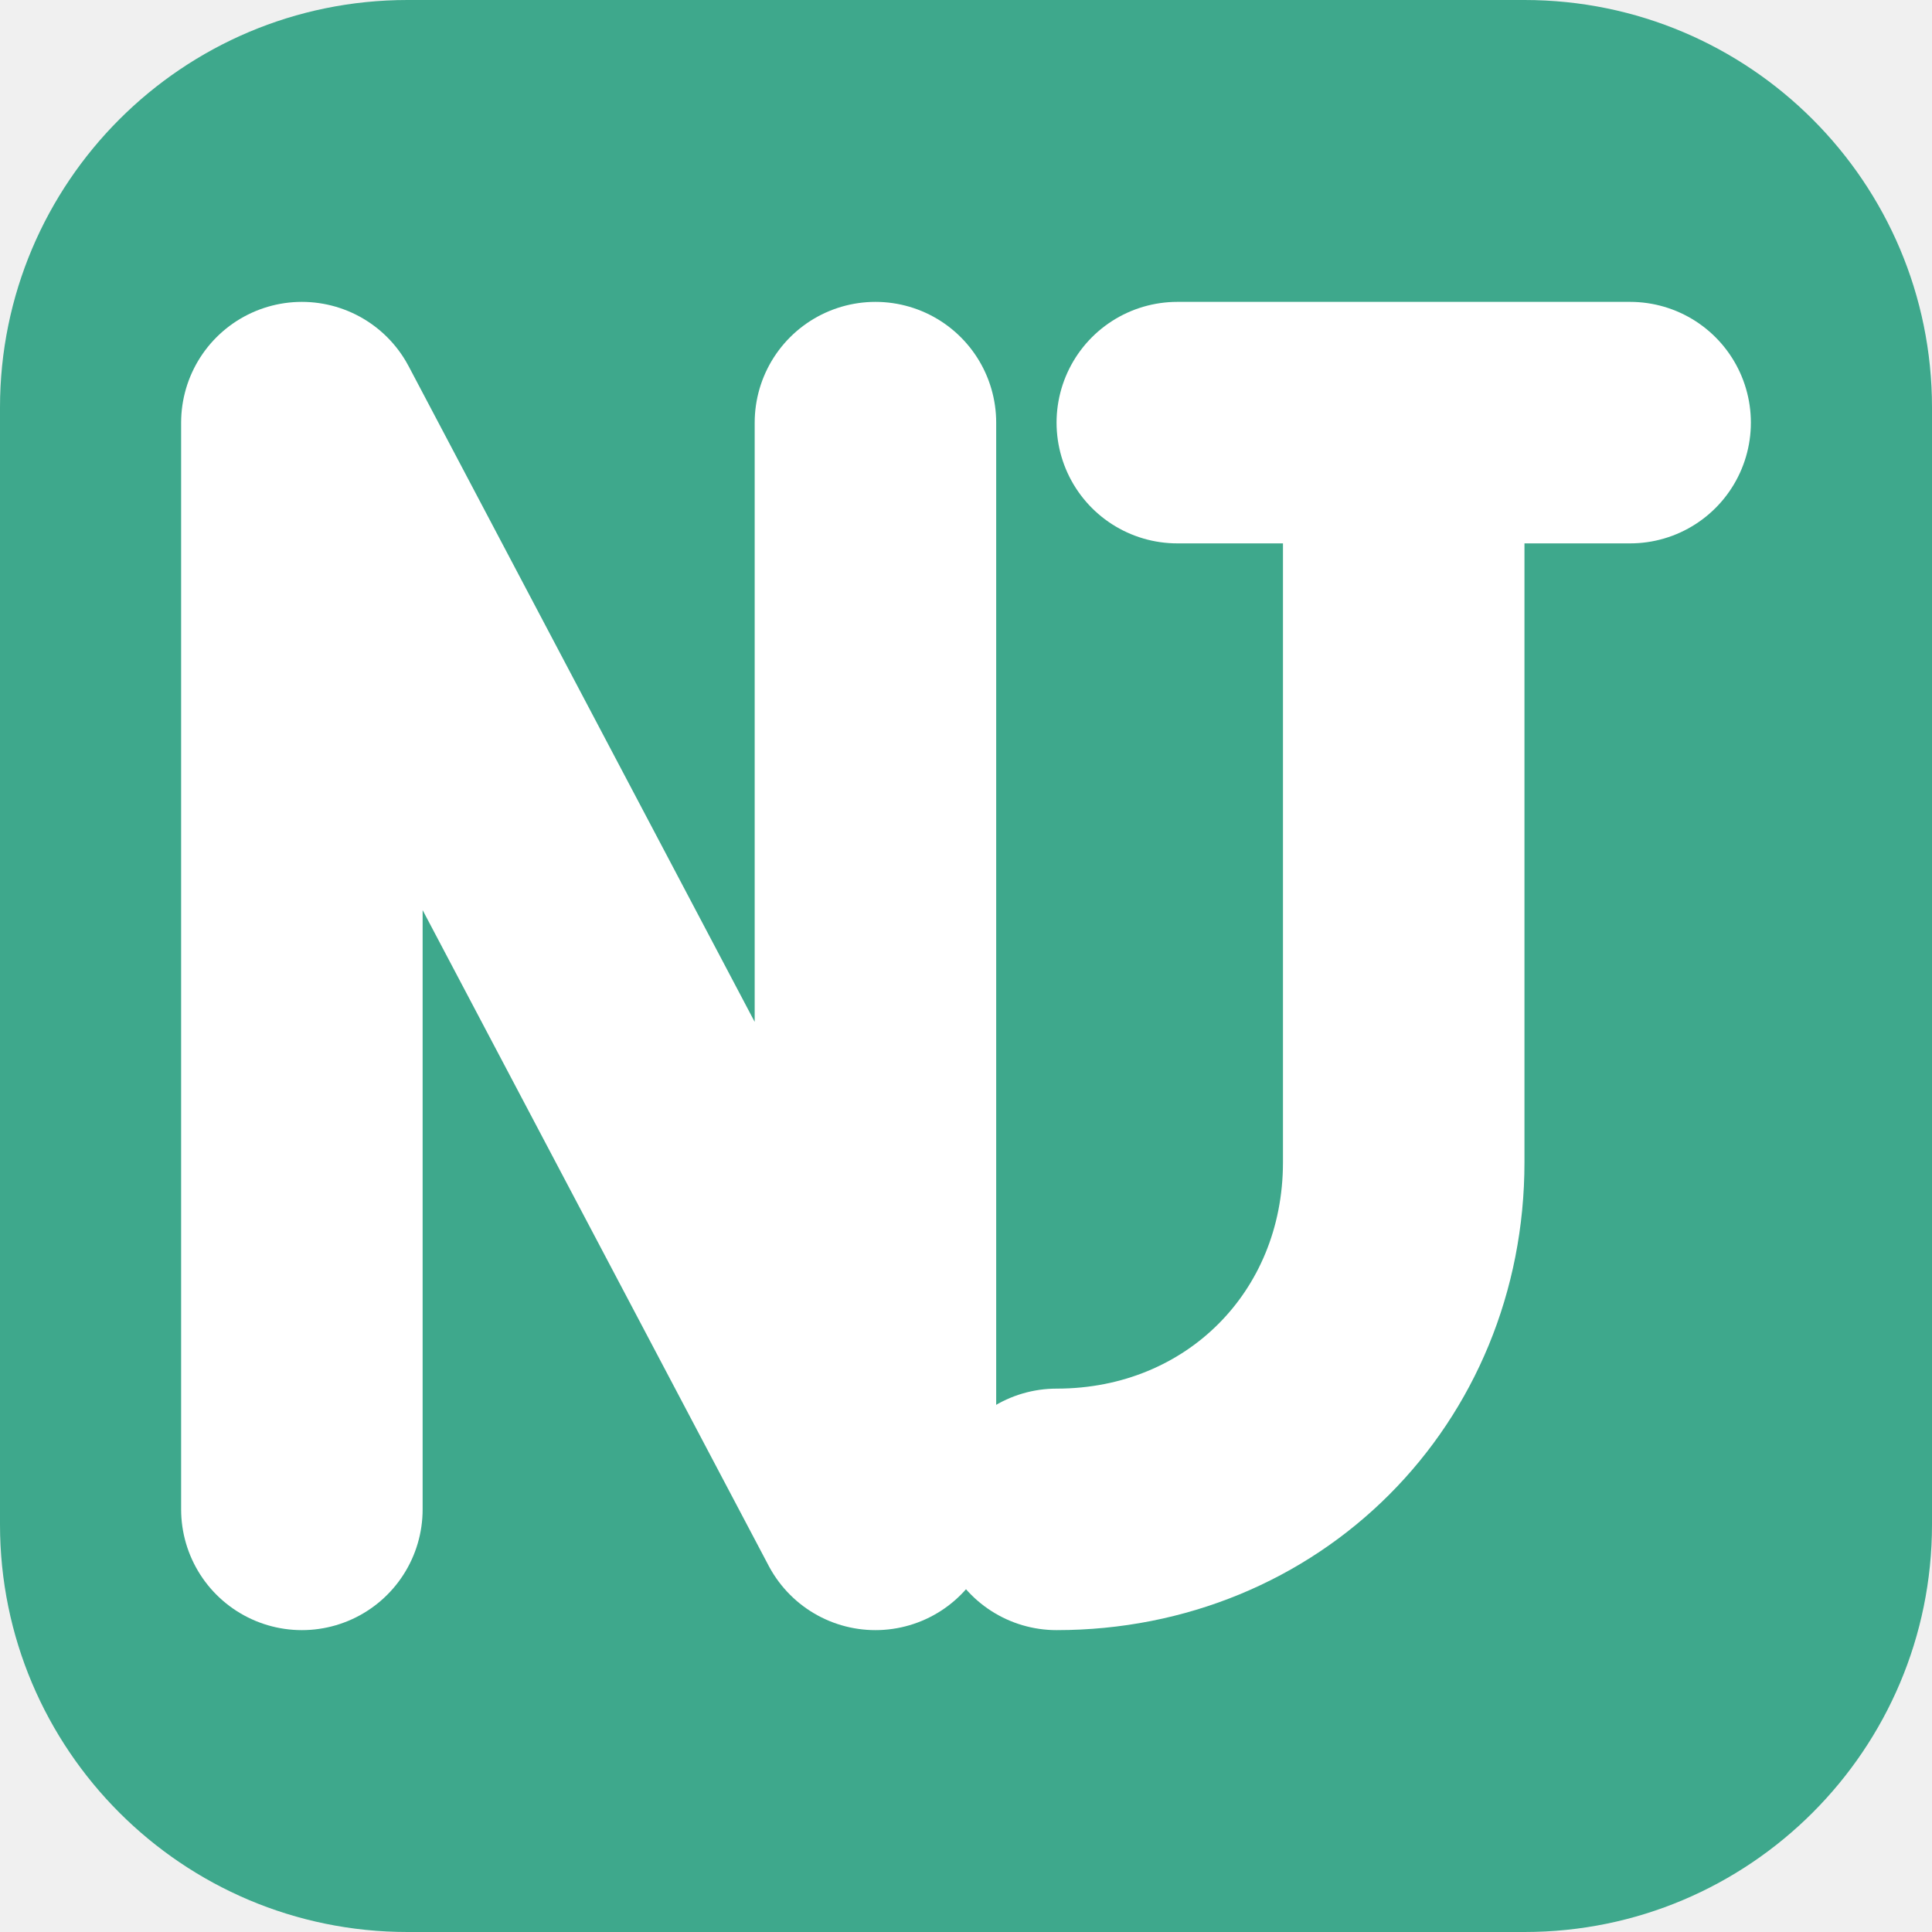
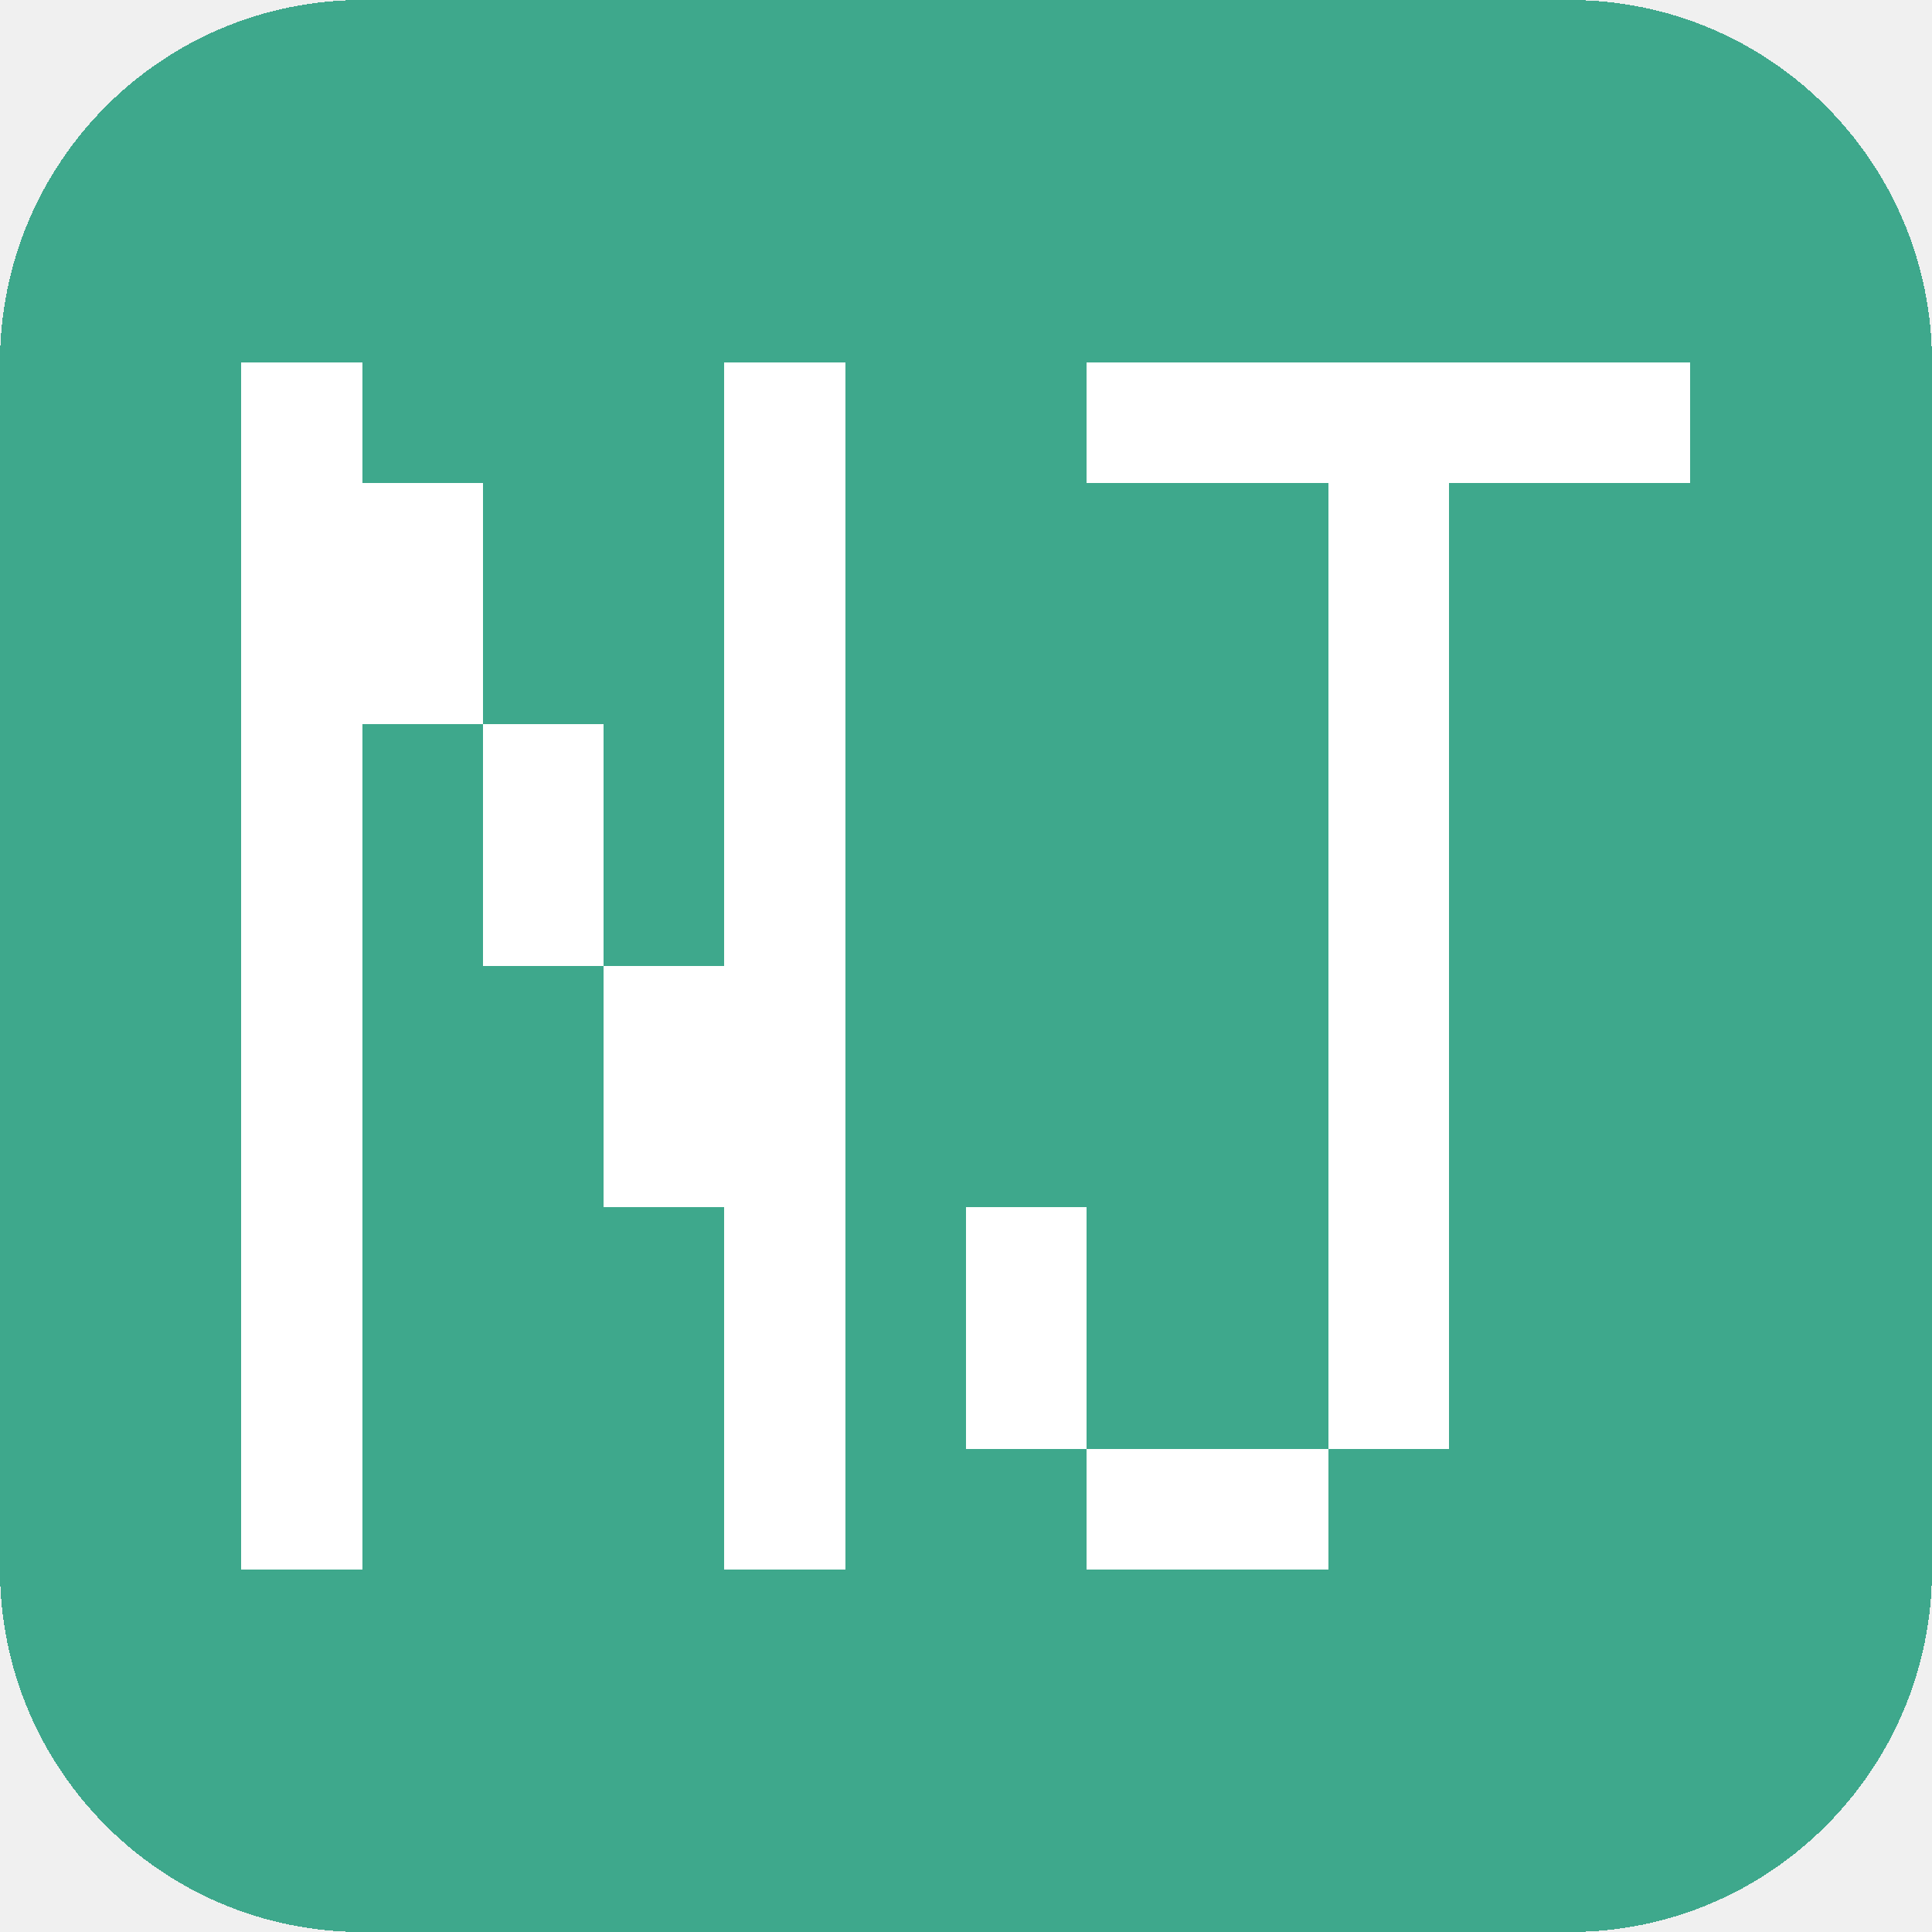
- <svg xmlns="http://www.w3.org/2000/svg" viewBox="0 0 512 512">
-   <rect width="512" height="512" rx="108" fill="#3ea88c" />
-   <path d="M80 400V112l152 288V112" fill="none" stroke="#fff" stroke-width="64" stroke-linecap="round" stroke-linejoin="round" />
-   <path d="M312 112h120M372 112v196c0 52-40 92-92 92" fill="none" stroke="#fff" stroke-width="64" stroke-linecap="round" stroke-linejoin="round" />
+ <svg xmlns="http://www.w3.org/2000/svg" viewBox="0 0 16 16" shape-rendering="crispEdges">
+   <rect width="16" height="16" rx="3" fill="#3ea88c" />
+   <rect x="2" y="3" width="1" height="1" fill="#ffffff" />
+   <rect x="6" y="3" width="1" height="1" fill="#ffffff" />
+   <rect x="9" y="3" width="5" height="1" fill="#ffffff" />
+   <rect x="2" y="4" width="2" height="1" fill="#ffffff" />
+   <rect x="6" y="4" width="1" height="1" fill="#ffffff" />
+   <rect x="11" y="4" width="1" height="1" fill="#ffffff" />
+   <rect x="2" y="5" width="2" height="1" fill="#ffffff" />
+   <rect x="6" y="5" width="1" height="1" fill="#ffffff" />
+   <rect x="11" y="5" width="1" height="1" fill="#ffffff" />
+   <rect x="2" y="6" width="1" height="1" fill="#ffffff" />
+   <rect x="4" y="6" width="1" height="1" fill="#ffffff" />
+   <rect x="6" y="6" width="1" height="1" fill="#ffffff" />
+   <rect x="11" y="6" width="1" height="1" fill="#ffffff" />
+   <rect x="2" y="7" width="1" height="1" fill="#ffffff" />
+   <rect x="4" y="7" width="1" height="1" fill="#ffffff" />
+   <rect x="6" y="7" width="1" height="1" fill="#ffffff" />
+   <rect x="11" y="7" width="1" height="1" fill="#ffffff" />
+   <rect x="2" y="8" width="1" height="1" fill="#ffffff" />
+   <rect x="5" y="8" width="2" height="1" fill="#ffffff" />
+   <rect x="11" y="8" width="1" height="1" fill="#ffffff" />
+   <rect x="2" y="9" width="1" height="1" fill="#ffffff" />
+   <rect x="5" y="9" width="2" height="1" fill="#ffffff" />
+   <rect x="11" y="9" width="1" height="1" fill="#ffffff" />
+   <rect x="2" y="10" width="1" height="1" fill="#ffffff" />
+   <rect x="6" y="10" width="1" height="1" fill="#ffffff" />
+   <rect x="8" y="10" width="1" height="1" fill="#ffffff" />
+   <rect x="11" y="10" width="1" height="1" fill="#ffffff" />
+   <rect x="2" y="11" width="1" height="1" fill="#ffffff" />
+   <rect x="6" y="11" width="1" height="1" fill="#ffffff" />
+   <rect x="8" y="11" width="1" height="1" fill="#ffffff" />
+   <rect x="11" y="11" width="1" height="1" fill="#ffffff" />
+   <rect x="2" y="12" width="1" height="1" fill="#ffffff" />
+   <rect x="6" y="12" width="1" height="1" fill="#ffffff" />
+   <rect x="9" y="12" width="2" height="1" fill="#ffffff" />
</svg>
